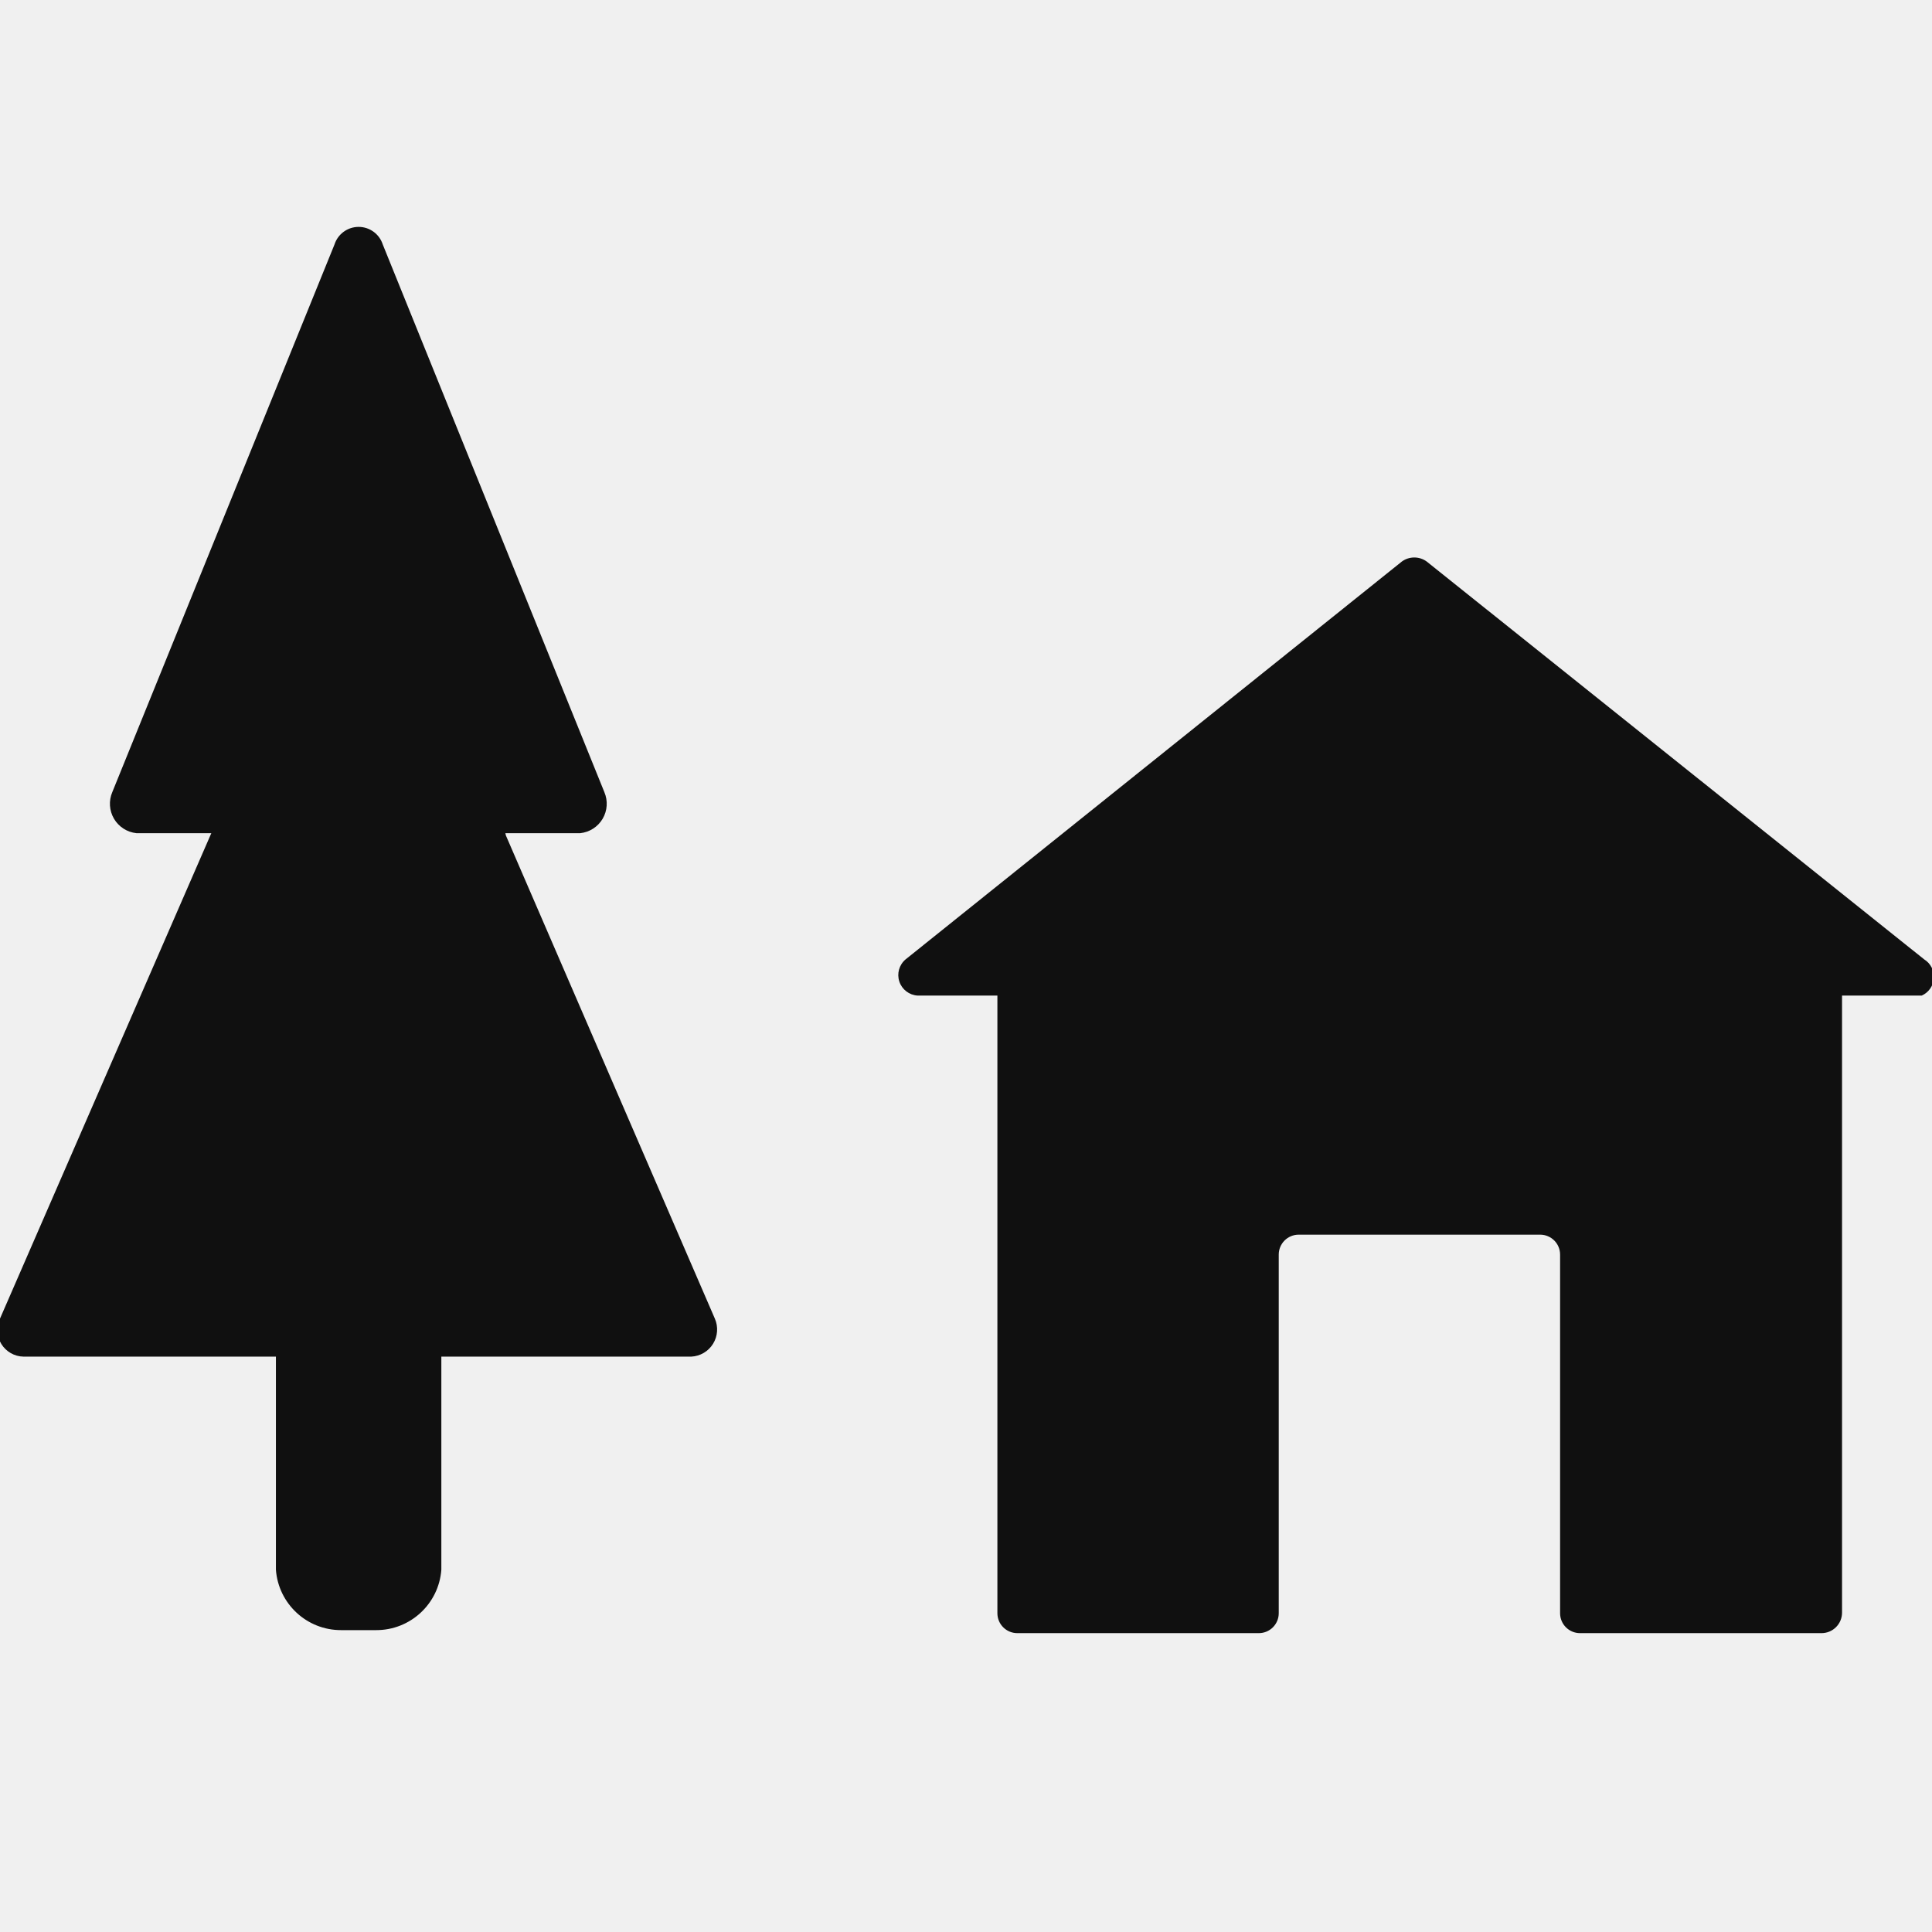
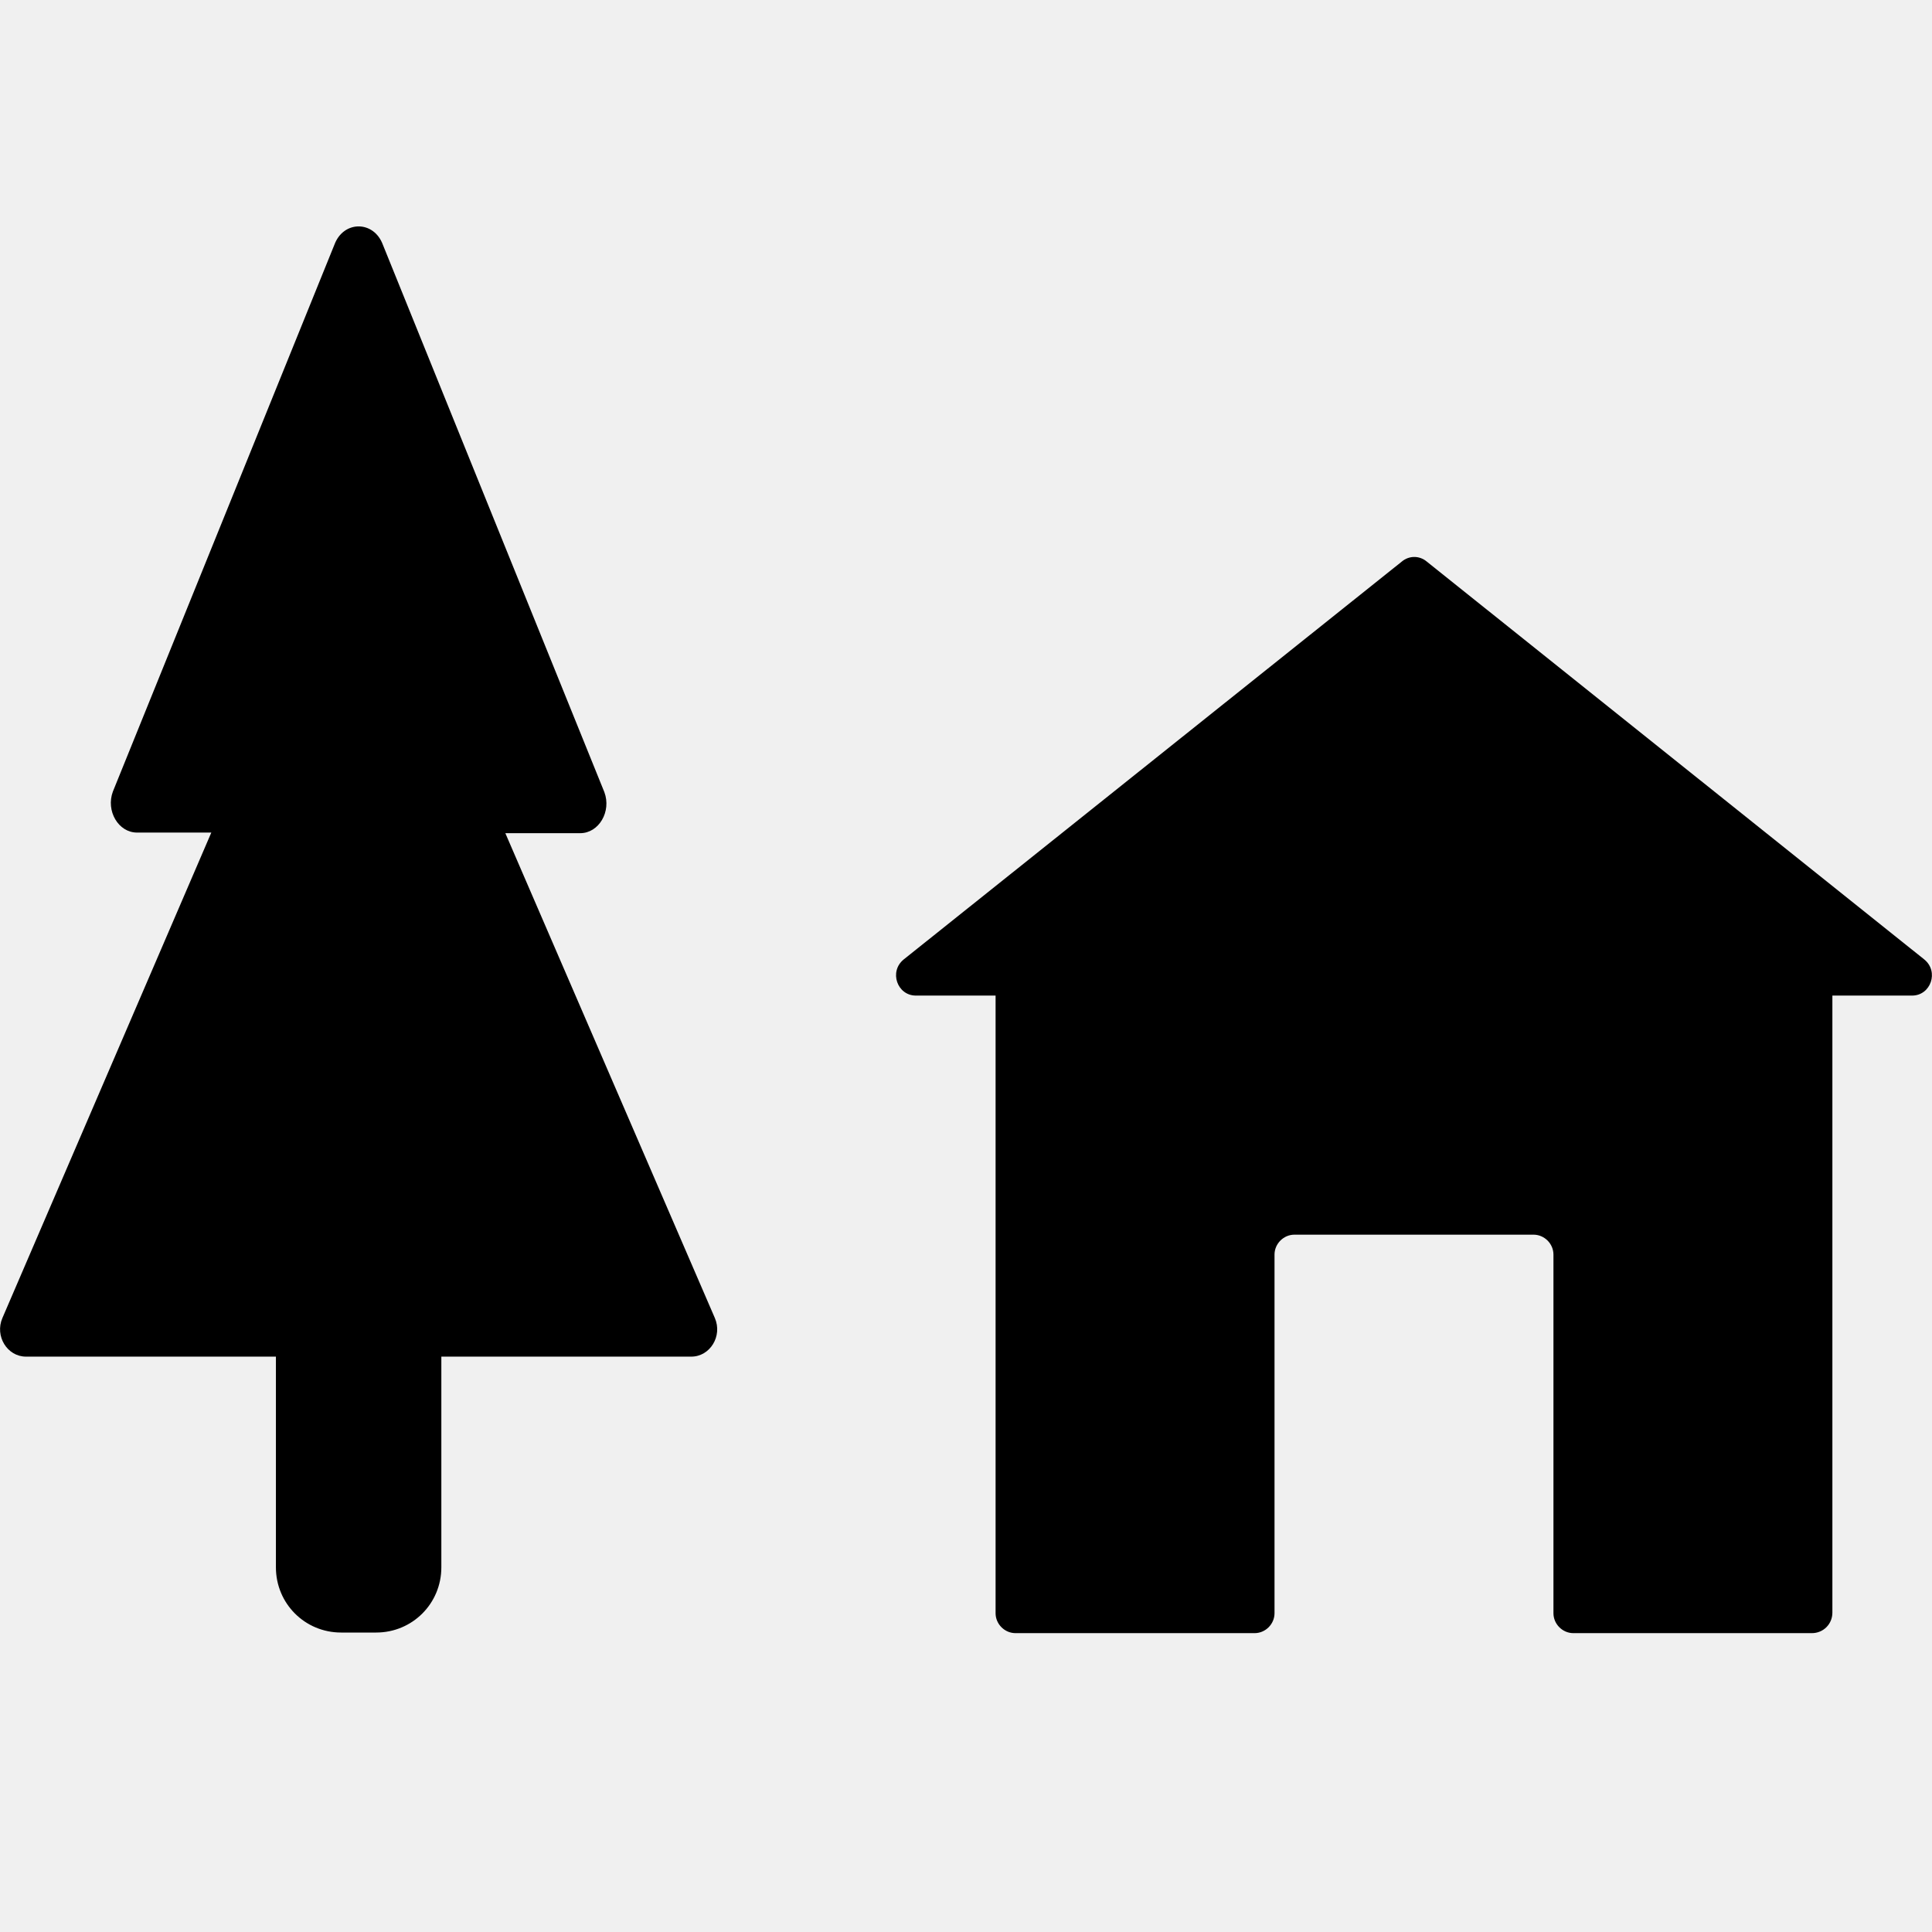
- <svg xmlns="http://www.w3.org/2000/svg" width="32" height="32" viewBox="0 0 32 32">
-   <defs>
-     <mask id="a" x="0" y="0" width="32" height="32" maskUnits="userSpaceOnUse">
-       <path d="M31.87,15.89,23.63,9.3a.35.35,0,0,0-.41,0L15,15.89a.34.34,0,0,0,.2.6h1.32V26.72a.33.33,0,0,0,.33.33h4a.33.33,0,0,0,.33-.33V20.78a.33.33,0,0,1,.33-.33h4a.33.33,0,0,1,.33.33v5.94a.33.33,0,0,0,.33.33h4a.34.34,0,0,0,.34-.34V16.49h1.32A.34.34,0,0,0,31.87,15.89ZM8.37,13.8H9.61a.49.49,0,0,0,.4-.68L6.34,4.05a.42.42,0,0,0-.8,0L1.86,13.12a.49.49,0,0,0,.4.68H3.5L0,21.84a.44.44,0,0,0,.39.63H4.57V26A1.08,1.08,0,0,0,5.65,27h.58A1.08,1.08,0,0,0,7.31,26V22.47h4.14a.45.45,0,0,0,.39-.63l-3.46-8Z" fill="#fff" fill-rule="evenodd" />
-     </mask>
-   </defs>
-   <g mask="url(#a)">
-     <path d="M0,0H32V32H0Z" fill="#101010" fill-rule="evenodd" />
-   </g>
+ <svg xmlns="http://www.w3.org/2000/svg" version="1.1" id="Layer_1" x="0px" y="0px" width="32px" height="32px" viewBox="0 0 32 32" enable-background="new 0 0 32 32" xml:space="preserve">
+   <path id="inside-outside-id_2_" fill-rule="evenodd" clip-rule="evenodd" d="M31.87,15.89L23.63,9.3c-0.12-0.1-0.29-0.1-0.41,0  l-8.25,6.59c-0.25,0.2-0.11,0.6,0.2,0.6h1.32v10.23c0,0.18,0.15,0.33,0.33,0.33h3.96c0.18,0,0.33-0.15,0.33-0.33v-5.94  c0-0.18,0.15-0.33,0.33-0.33h3.96c0.18,0,0.33,0.15,0.33,0.33v5.94c0,0.18,0.15,0.33,0.33,0.33h3.95c0.19,0,0.34-0.15,0.34-0.34  V16.49h1.32C31.98,16.49,32.12,16.09,31.87,15.89z M8.37,13.8h1.24c0.31,0,0.52-0.36,0.4-0.68L6.34,4.05c-0.15-0.4-0.65-0.4-0.8,0  l-3.67,9.06c-0.12,0.32,0.09,0.68,0.4,0.68H3.5l-3.46,8.04c-0.13,0.3,0.08,0.64,0.39,0.64h4.14v3.49c0,0.6,0.48,1.08,1.08,1.08h0.58  c0.6,0,1.08-0.48,1.08-1.08v-3.49h4.14c0.31,0,0.52-0.34,0.39-0.64L8.37,13.8L8.37,13.8z" />
</svg>
